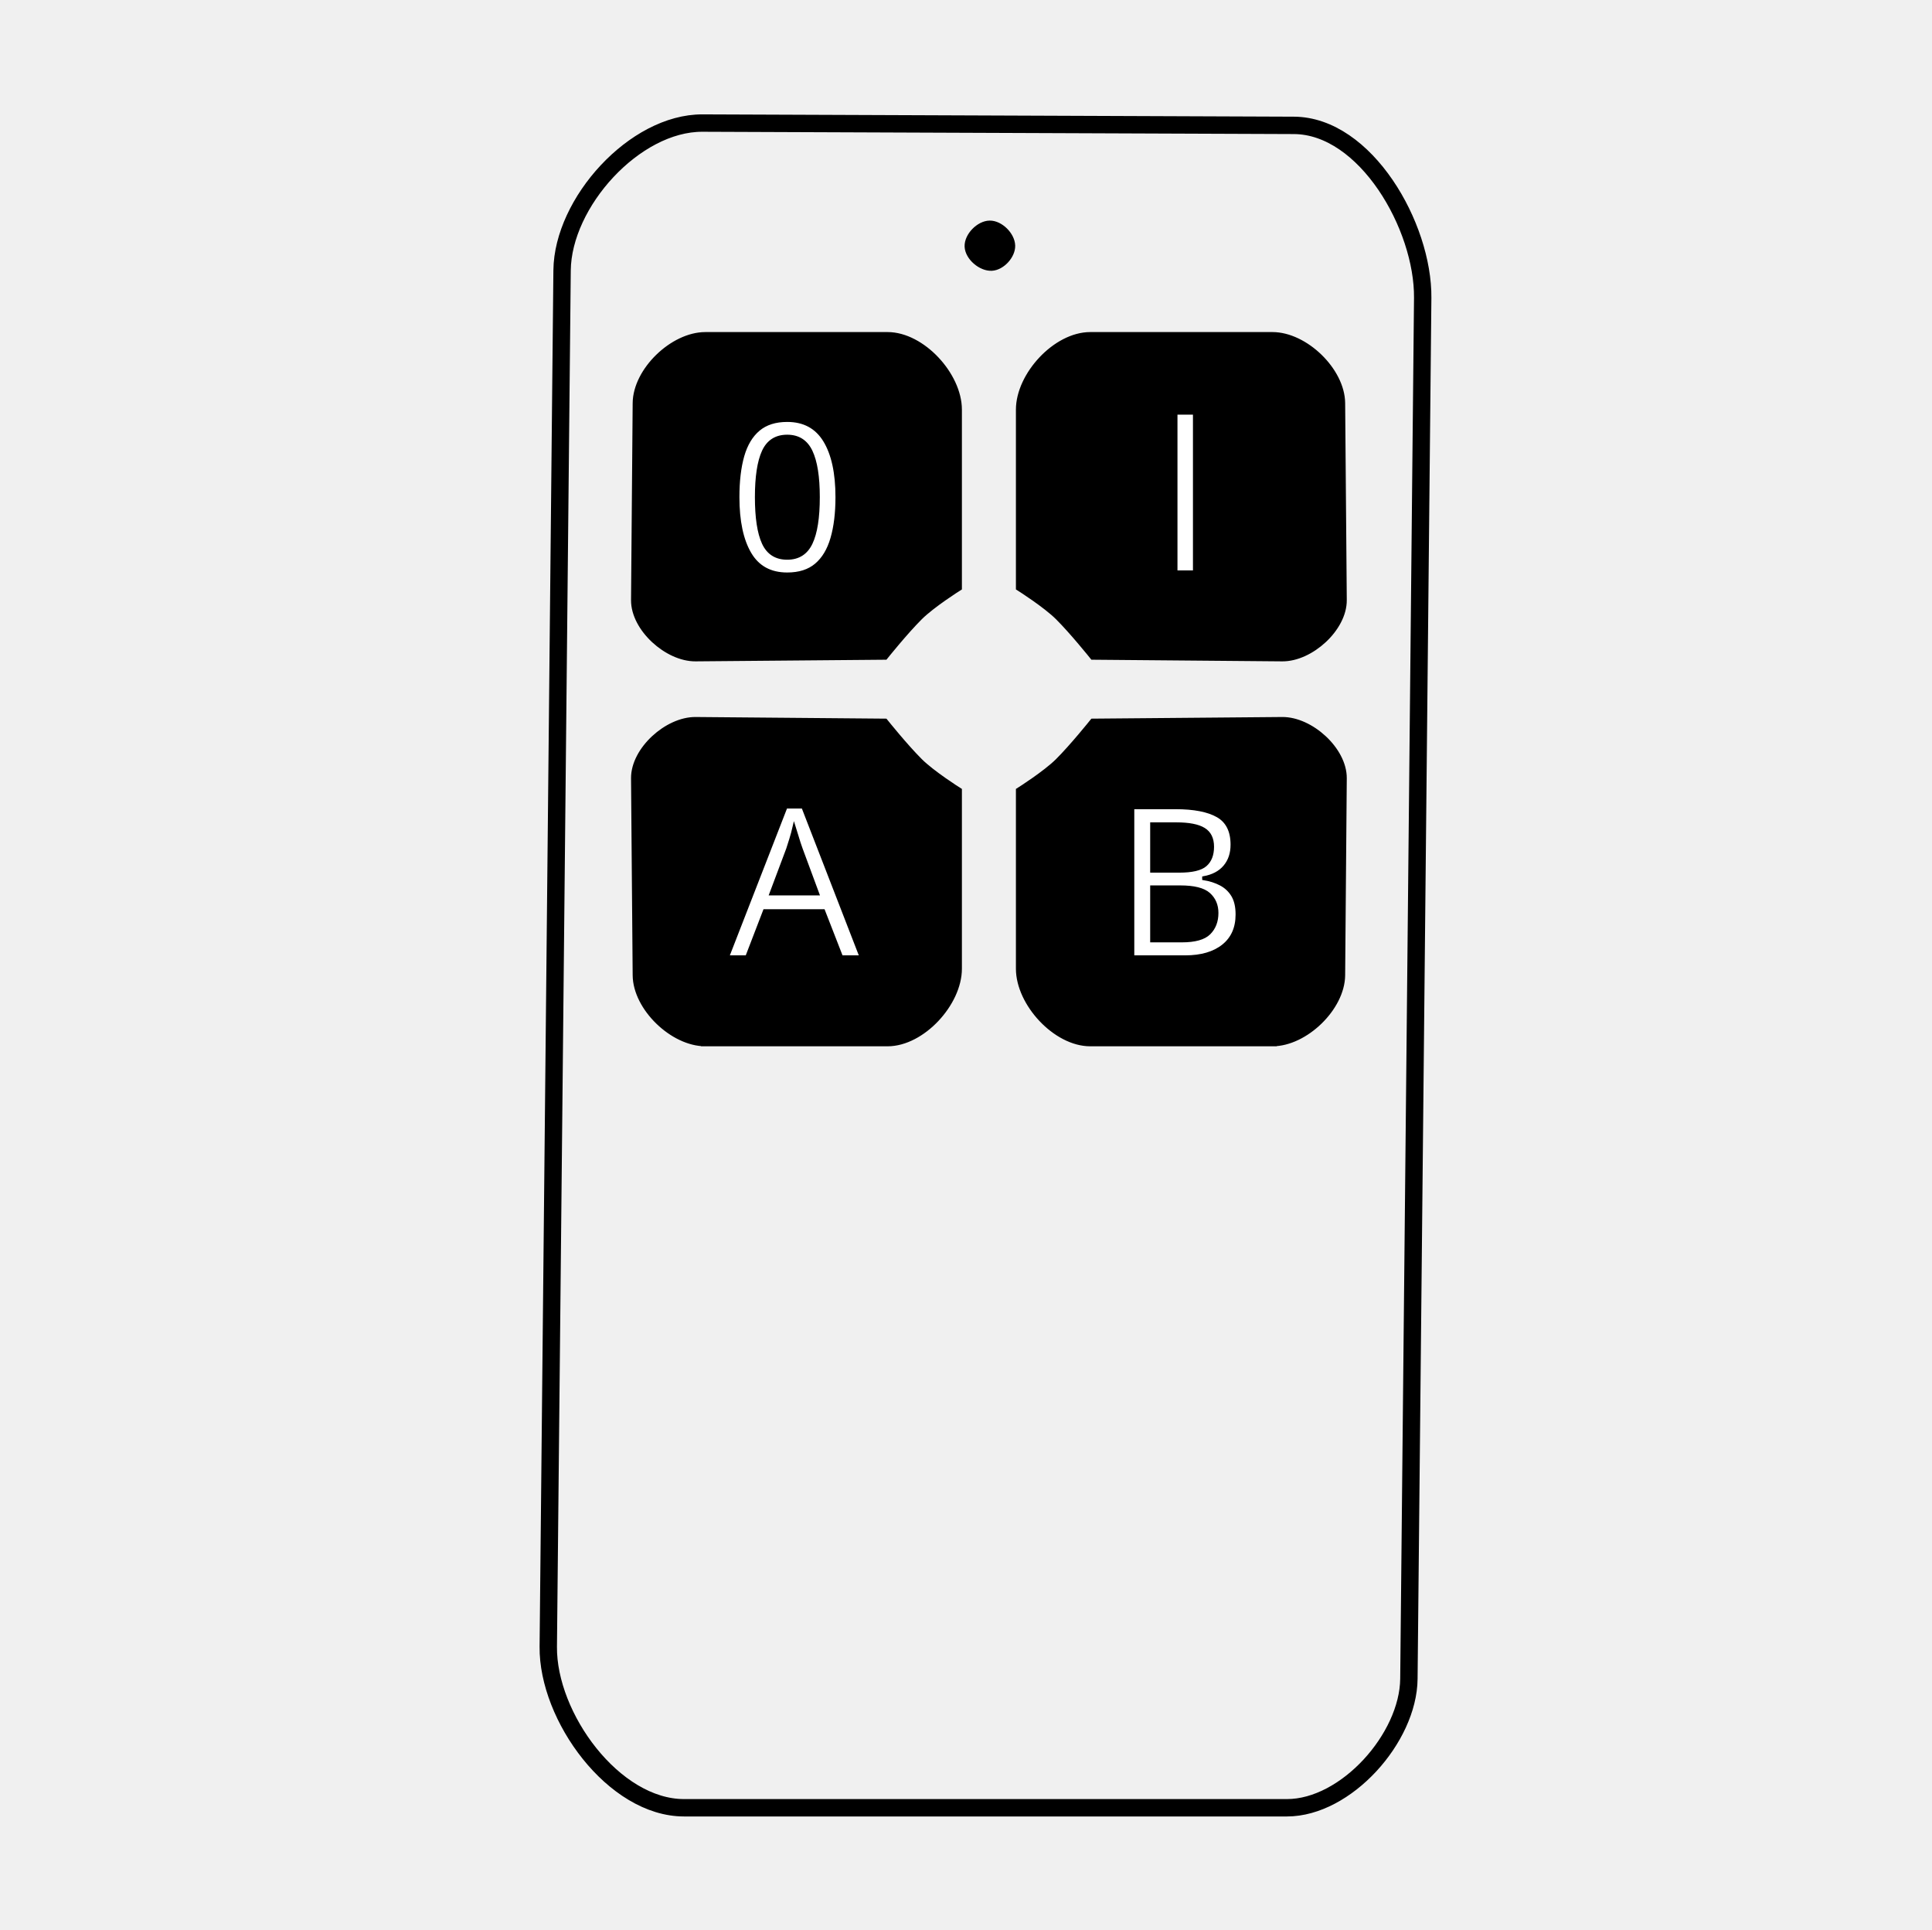
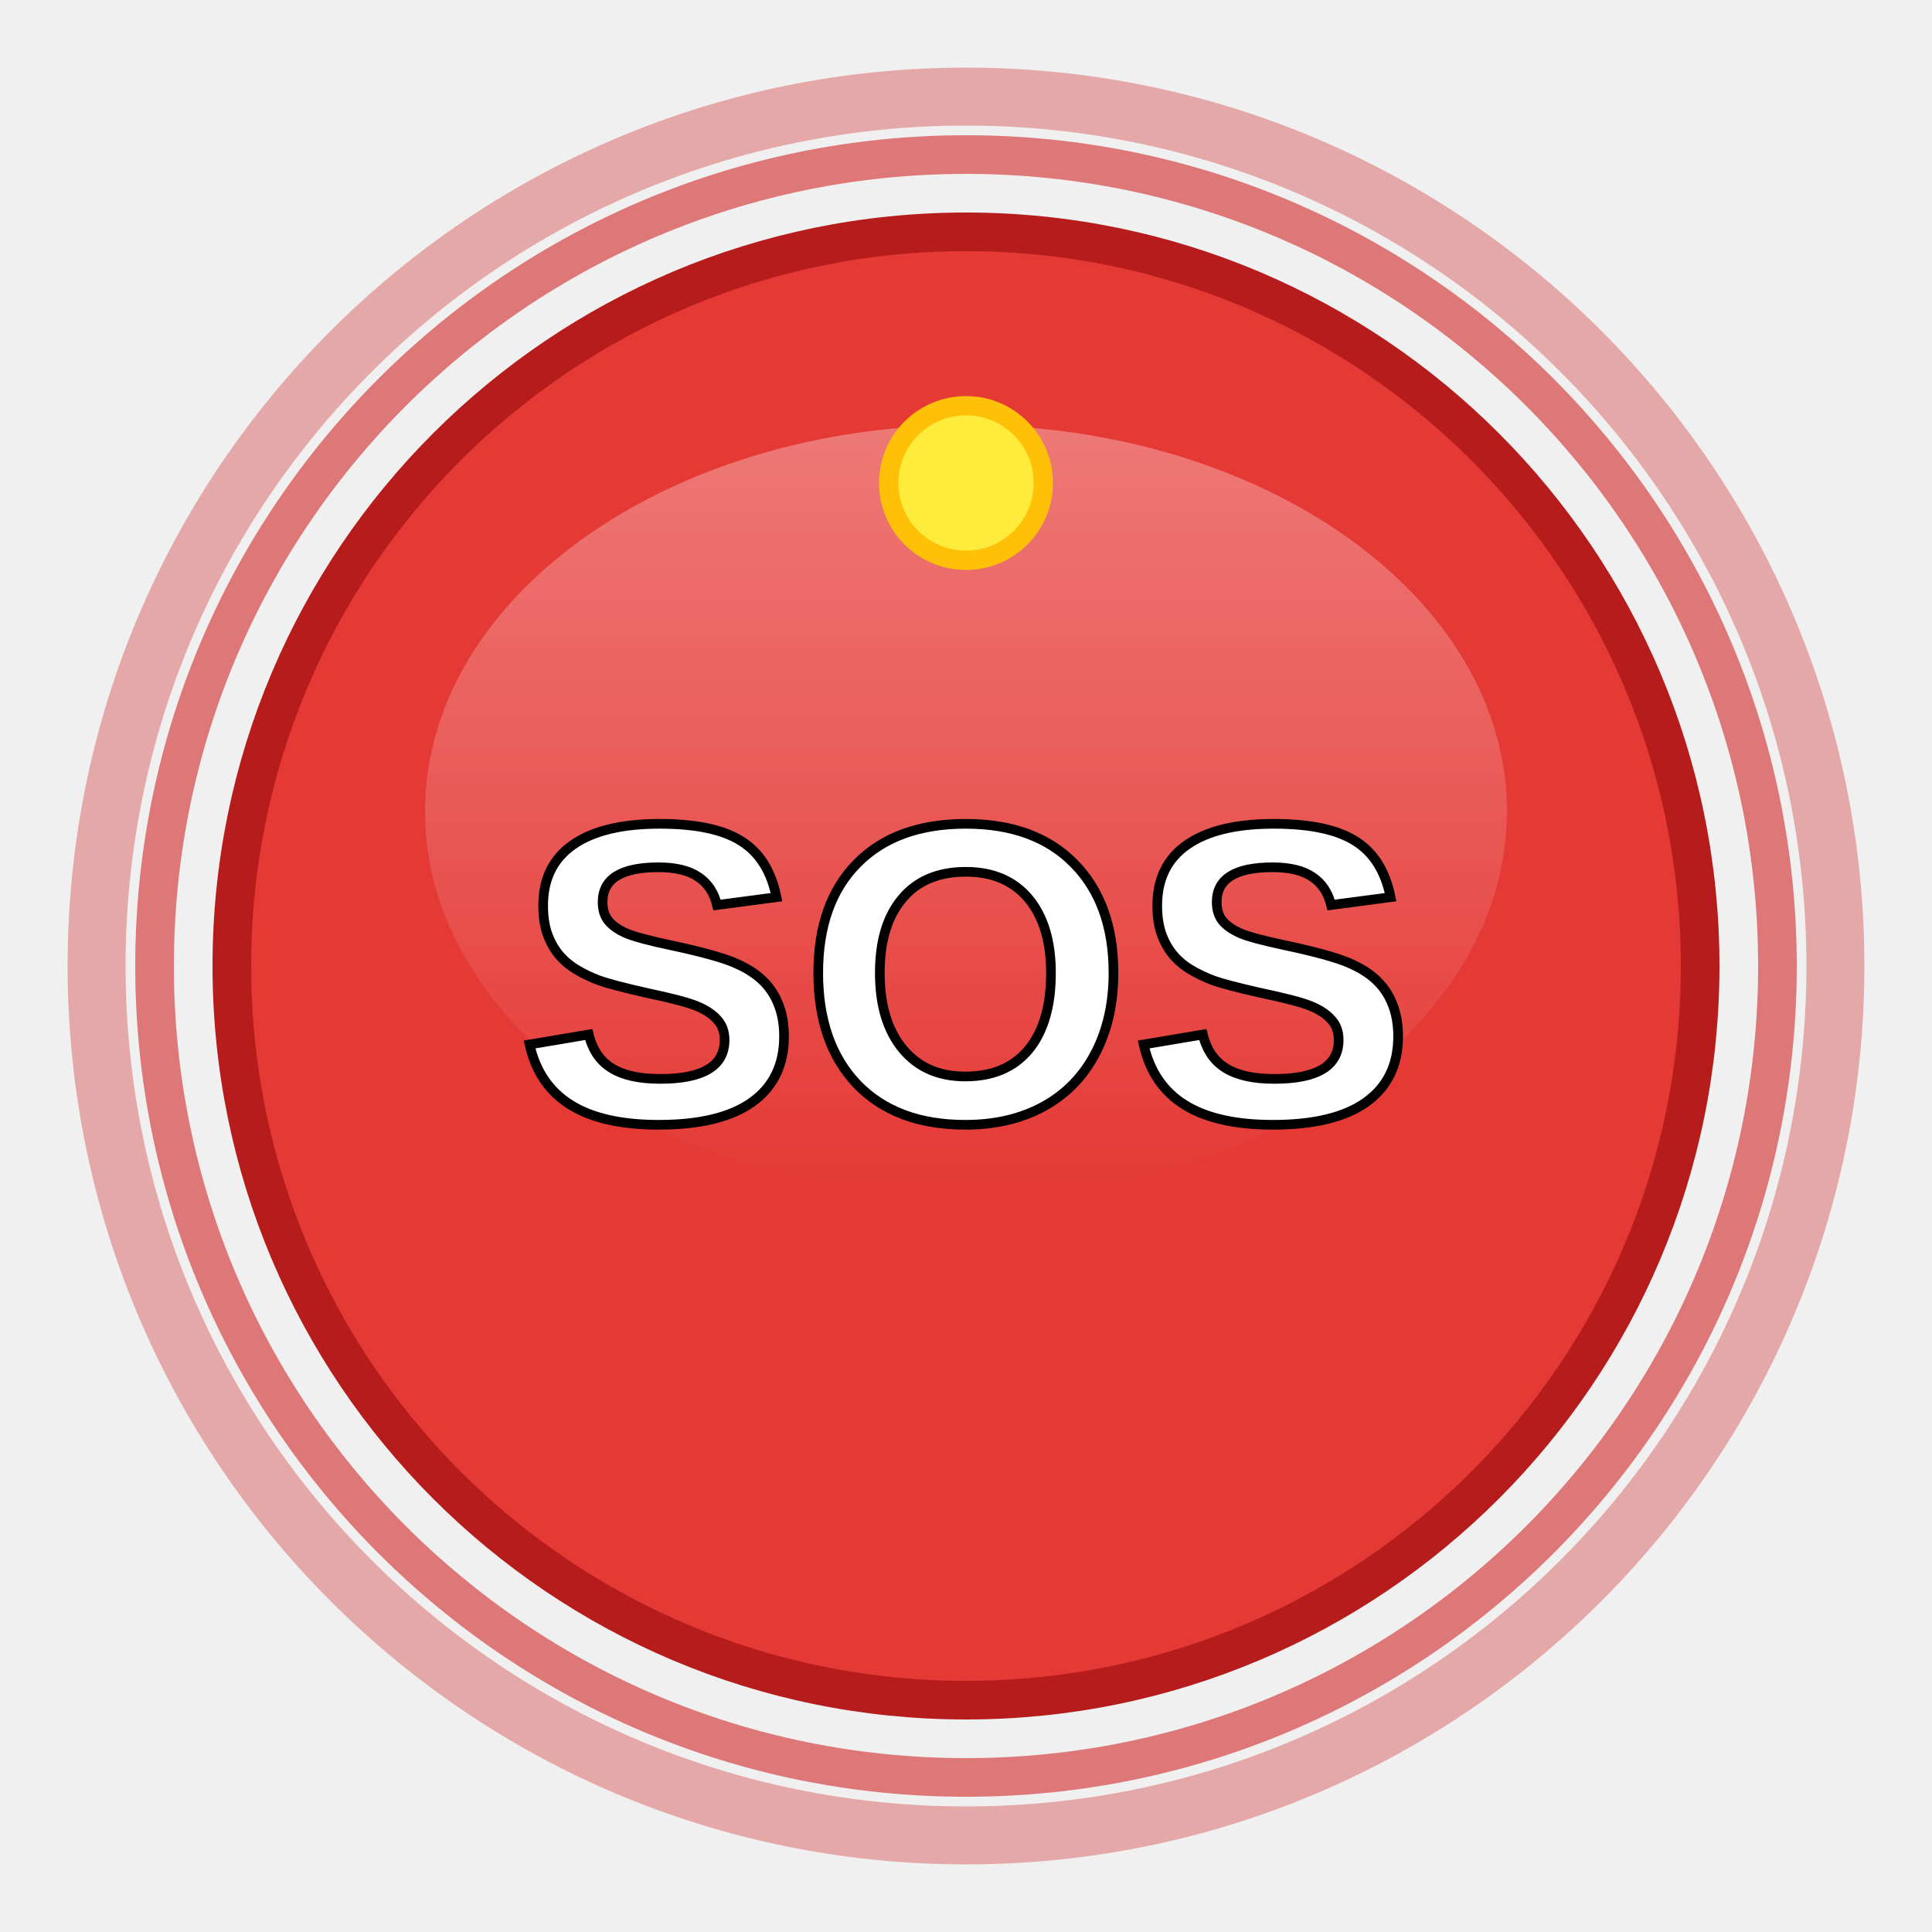
- <svg xmlns="http://www.w3.org/2000/svg" version="1.1" id="Layer_1" x="0px" y="0px" viewBox="0 0 667 666" style="enable-background:new 0 0 667 666;" xml:space="preserve">
-   <defs id="defs317">
-     <marker orient="auto" refY="0" refX="0" id="Arrow1Send" style="overflow:visible">
-       <path id="path4714" d="M 0,0 5,-5 -12.5,0 5,5 Z" style="fill:#000000;fill-opacity:1;fill-rule:evenodd;stroke:#000000;stroke-width:1pt;stroke-opacity:1" transform="matrix(-0.2,0,0,-0.2,-1.2,0)" />
-     </marker>
-     <clipPath id="clipPath69-0">
-       <path id="path71-2" d="m 409.441,126.252 v -43.63 h 147.796 v 43.63" />
-     </clipPath>
-     <clipPath id="clipPath101-1">
-       <path id="path103-6" d="m 409.441,126.252 v -43.63 h 147.796 v 43.63" />
-     </clipPath>
-     <clipPath id="clipPath69">
-       <path id="path71" d="m 409.441,126.252 v -43.63 h 147.796 v 43.63" />
-     </clipPath>
-     <clipPath id="clipPath101">
-       <path id="path103" d="m 409.441,126.252 v -43.63 h 147.796 v 43.63" />
-     </clipPath>
+ <svg xmlns="http://www.w3.org/2000/svg" viewBox="0 0 100 100">
+   <circle cx="50" cy="50" r="45" fill="none" stroke="#CC0000" stroke-width="3" opacity="0.3" />
+   <circle cx="50" cy="50" r="42" fill="none" stroke="#CC0000" stroke-width="2" opacity="0.5" />
+   <circle cx="50" cy="50" r="38" fill="#E53935" stroke="#B71C1C" stroke-width="2" />
+   <ellipse cx="50" cy="42" rx="28" ry="20" fill="url(#buttonGradient)" opacity="0.4" />
+   <text x="50" y="58" text-anchor="middle" font-family="Arial, sans-serif" font-size="22" font-weight="bold" fill="#FFFFFF" stroke="#000000" stroke-width="0.5">SOS</text>
+   <circle cx="50" cy="25" r="4" fill="#FFEB3B" stroke="#FFC107" stroke-width="1" />
+   <defs>
+     <linearGradient id="buttonGradient" x1="0%" y1="0%" x2="0%" y2="100%">
+       <stop offset="0%" style="stop-color:#FFFFFF;stop-opacity:0.8" />
+       <stop offset="100%" style="stop-color:#FFFFFF;stop-opacity:0" />
+     </linearGradient>
  </defs>
-   <style type="text/css" id="style2">
- 	.st0{fill:none;stroke:#000000;stroke-width:2;stroke-linecap:round;stroke-linejoin:round;stroke-miterlimit:10;}
- </style>
-   <g id="g874" style="fill-rule:evenodd">
-     <path style="fill:none;stroke:#000000;stroke-width:6;stroke-linecap:butt;stroke-linejoin:miter;stroke-miterlimit:4;stroke-dasharray:none;stroke-opacity:1;fill-rule:evenodd" d="m 242.513,42.482 c 204.17,0.794 0,0 204.17,0.794 24.786,0.096 44.736,34.797 44.488,59.583 -4.767,476.661 0,0 -4.767,476.661 -0.204,20.417 -21.687,44.488 -42.105,44.488 -208.142,0 0,0 -208.142,0 -24.243,0 -47.115,-31.369 -46.872,-55.61 4.767,-475.072 0,0 4.767,-475.072 0.235,-23.412 25.048,-50.935 48.461,-50.844 z" id="path863" />
-     <path style="fill:#000000;fill-opacity:1;stroke:#000000;stroke-width:3;stroke-linecap:butt;stroke-linejoin:miter;stroke-opacity:1;stroke-miterlimit:4;stroke-dasharray:none;fill-rule:evenodd" d="m 243.515,116.124 c 62.916,0 0,0 62.916,0 11.655,0 24.155,13.624 24.155,25.279 0,61.231 0,0 0,61.231 0,0 -9.018,5.7 -13.366,10.014 -4.993,4.955 -11.913,13.579 -11.913,13.579 -65.163,0.562 0,0 -65.163,0.562 -9.537,0.082 -20.864,-10.125 -20.785,-19.661 0.562,-67.972 0,0 0.562,-67.972 0.091,-10.99 12.603,-23.032 23.594,-23.032 z" id="path865" />
-     <path style="fill:#000000;fill-opacity:1;stroke:#000000;stroke-width:3;stroke-linecap:butt;stroke-linejoin:miter;stroke-opacity:1;stroke-miterlimit:4;stroke-dasharray:none;fill-rule:evenodd" d="m 439.304,116.124 c -62.916,0 0,0 -62.916,0 -11.655,0 -24.155,13.624 -24.155,25.279 0,61.231 0,0 0,61.231 0,0 9.018,5.7 13.366,10.014 4.993,4.955 11.913,13.579 11.913,13.579 65.163,0.562 0,0 65.163,0.562 9.537,0.082 20.864,-10.125 20.785,-19.661 -0.562,-67.972 0,0 -0.562,-67.972 -0.091,-10.99 -12.603,-23.032 -23.594,-23.032 z" id="path867" />
-     <path style="fill:#000000;fill-opacity:1;stroke:#000000;stroke-width:3;stroke-linecap:butt;stroke-linejoin:miter;stroke-opacity:1;stroke-miterlimit:4;stroke-dasharray:none;fill-rule:evenodd" d="m 243.515,359.662 c 62.916,0 0,0 62.916,0 11.655,0 24.155,-13.624 24.155,-25.279 0,-61.231 0,0 0,-61.231 0,0 -9.018,-5.7 -13.366,-10.015 -4.993,-4.955 -11.913,-13.579 -11.913,-13.579 -65.163,-0.562 0,0 -65.163,-0.562 -9.537,-0.082 -20.864,10.125 -20.785,19.661 0.562,67.972 0,0 0.562,67.972 0.091,10.99 12.603,23.032 23.594,23.032 z" id="path869" />
-     <path style="fill:#000000;fill-opacity:1;stroke:#000000;stroke-width:3;stroke-linecap:butt;stroke-linejoin:miter;stroke-opacity:1;stroke-miterlimit:4;stroke-dasharray:none;fill-rule:evenodd" d="m 439.304,359.662 c -62.916,0 0,0 -62.916,0 -11.655,0 -24.155,-13.624 -24.155,-25.279 0,-61.231 0,0 0,-61.231 0,0 9.018,-5.7 13.366,-10.015 4.993,-4.955 11.913,-13.579 11.913,-13.579 65.163,-0.562 0,0 65.163,-0.562 9.537,-0.082 20.864,10.125 20.785,19.661 -0.562,67.972 0,0 -0.562,67.972 -0.091,10.99 -12.603,23.032 -23.594,23.032 z" id="path871" />
-     <path style="fill:#000000;fill-opacity:1;stroke:#000000;stroke-width:3;stroke-linecap:butt;stroke-linejoin:miter;stroke-opacity:1;stroke-miterlimit:4;stroke-dasharray:none;fill-rule:evenodd" d="m 341.681,77.644 c 3.409,-0.049 7.217,3.754 7.303,7.162 0.082,3.246 -3.359,6.988 -6.601,7.162 -3.478,0.187 -7.715,-3.401 -7.865,-6.881 -0.148,-3.44 3.719,-7.393 7.162,-7.443 z" id="path873" />
-     <text xml:space="preserve" style="font-style:normal;font-variant:normal;font-weight:normal;font-stretch:normal;font-size:72.067px;line-height:1.25;font-family:sans-serif;-inkscape-font-specification:'sans-serif, Normal';font-variant-ligatures:normal;font-variant-caps:normal;font-variant-numeric:normal;font-variant-east-asian:normal;letter-spacing:0px;word-spacing:0px;fill:#ffffff;fill-opacity:1;stroke:#000000;stroke-width:1;stroke-opacity:1;stroke-miterlimit:4;stroke-dasharray:none;fill-rule:evenodd" x="251.245" y="197.397" id="text877">
-       <tspan id="tspan875" x="251.245" y="197.397" style="stroke-width:1;stroke:#000000;stroke-opacity:1;stroke-miterlimit:4;stroke-dasharray:none;fill-rule:evenodd">0</tspan>
-     </text>
-     <text xml:space="preserve" style="font-style:normal;font-variant:normal;font-weight:normal;font-stretch:normal;font-size:72.067px;line-height:1.25;font-family:sans-serif;-inkscape-font-specification:'sans-serif, Normal';font-variant-ligatures:normal;font-variant-caps:normal;font-variant-numeric:normal;font-variant-east-asian:normal;letter-spacing:0px;word-spacing:0px;fill:#ffffff;fill-opacity:1;stroke:#000000;stroke-width:1;stroke-opacity:1;stroke-miterlimit:4;stroke-dasharray:none;fill-rule:evenodd" x="399.883" y="197.397" id="text881">
-       <tspan id="tspan879" x="399.883" y="197.397" style="stroke-width:1;stroke:#000000;stroke-opacity:1;stroke-miterlimit:4;stroke-dasharray:none;fill-rule:evenodd">l</tspan>
-     </text>
-     <text xml:space="preserve" style="font-style:normal;font-variant:normal;font-weight:normal;font-stretch:normal;font-size:72.067px;line-height:1.25;font-family:sans-serif;-inkscape-font-specification:'sans-serif, Normal';font-variant-ligatures:normal;font-variant-caps:normal;font-variant-numeric:normal;font-variant-east-asian:normal;letter-spacing:0px;word-spacing:0px;fill:#ffffff;fill-opacity:1;stroke:#000000;stroke-width:1;stroke-opacity:1;stroke-miterlimit:4;stroke-dasharray:none;fill-rule:evenodd" x="251.245" y="330.27" id="text885">
-       <tspan id="tspan883" x="251.245" y="330.27" style="stroke-width:1;stroke:#000000;stroke-opacity:1;stroke-miterlimit:4;stroke-dasharray:none;fill-rule:evenodd">A</tspan>
-     </text>
-     <text xml:space="preserve" style="font-style:normal;font-variant:normal;font-weight:normal;font-stretch:normal;font-size:72.067px;line-height:1.25;font-family:sans-serif;-inkscape-font-specification:'sans-serif, Normal';font-variant-ligatures:normal;font-variant-caps:normal;font-variant-numeric:normal;font-variant-east-asian:normal;letter-spacing:0px;word-spacing:0px;fill:#ffffff;fill-opacity:1;stroke:#000000;stroke-width:1;stroke-opacity:1;stroke-miterlimit:4;stroke-dasharray:none;fill-rule:evenodd" x="384.119" y="330.27" id="text889">
-       <tspan id="tspan887" x="384.119" y="330.27" style="stroke-width:1;stroke:#000000;stroke-opacity:1;stroke-miterlimit:4;stroke-dasharray:none;fill-rule:evenodd">B</tspan>
-     </text>
-   </g>
</svg>
